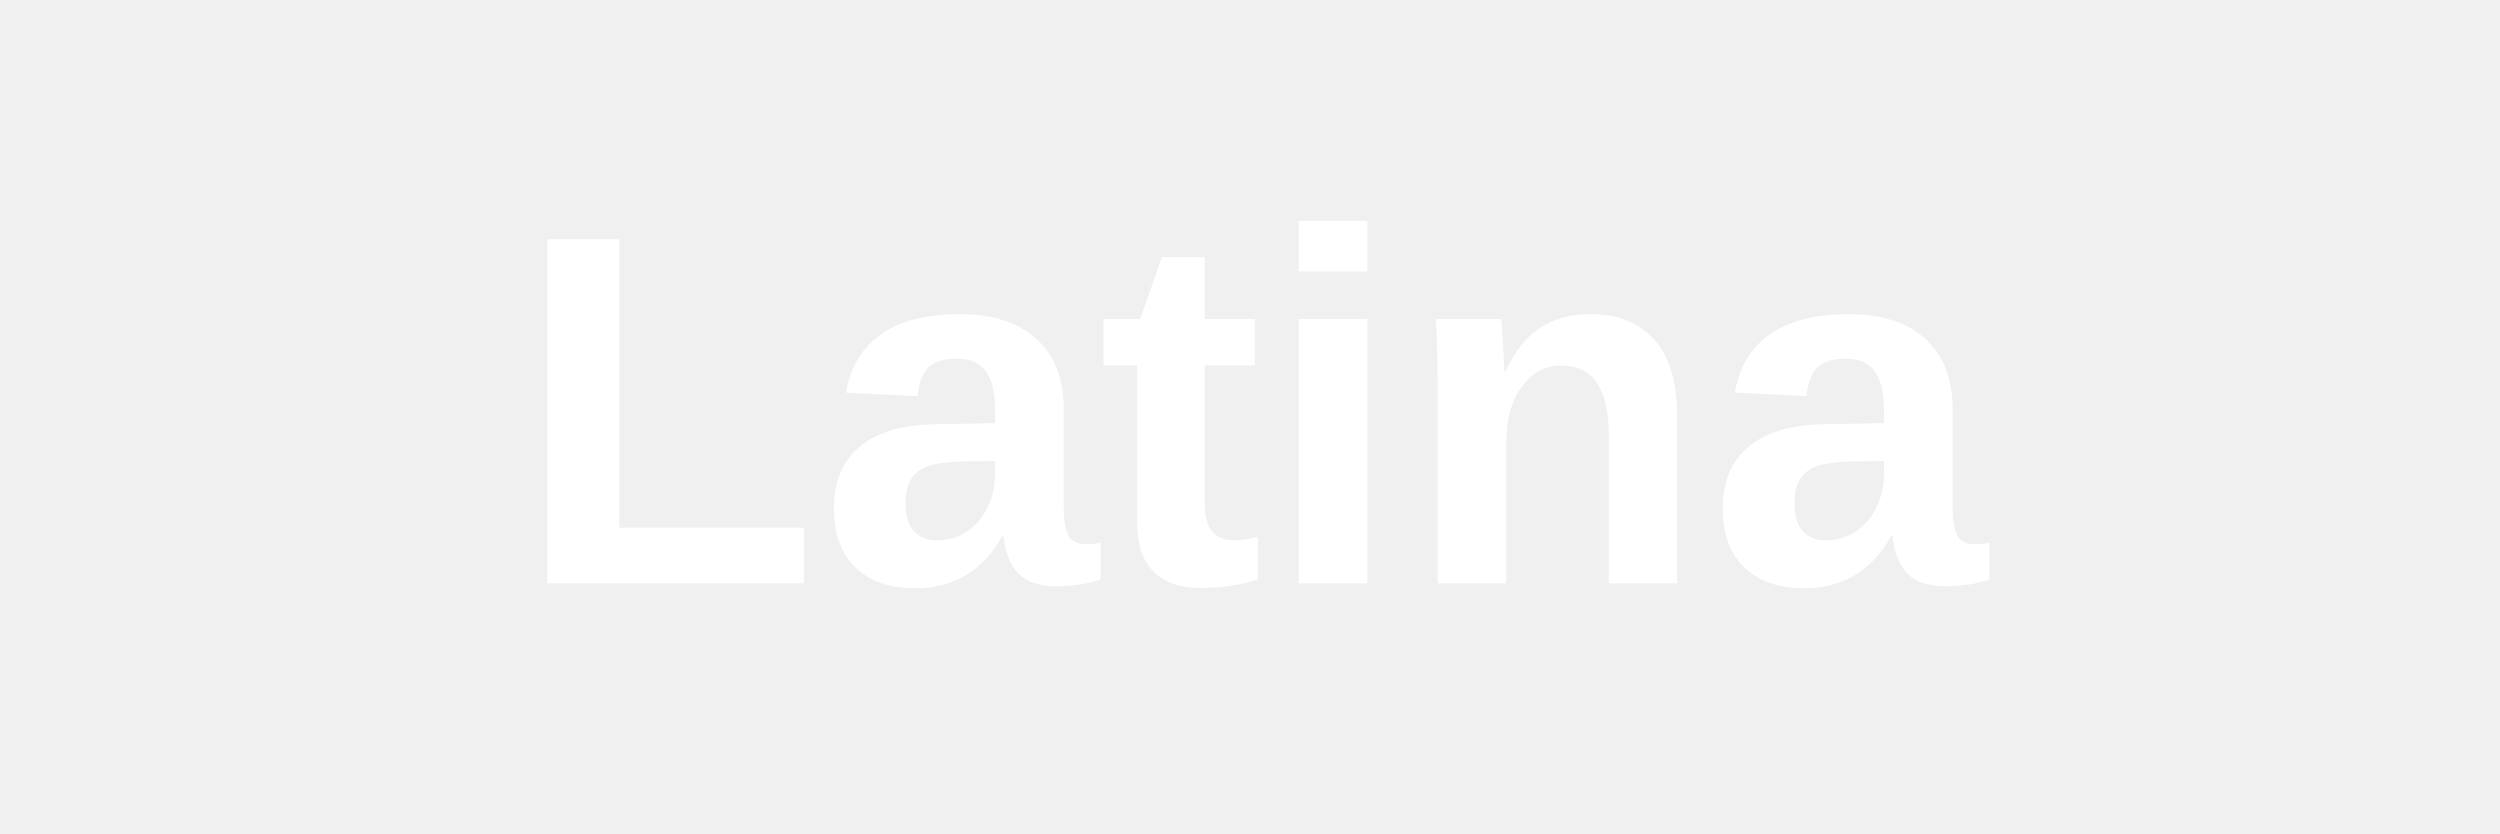
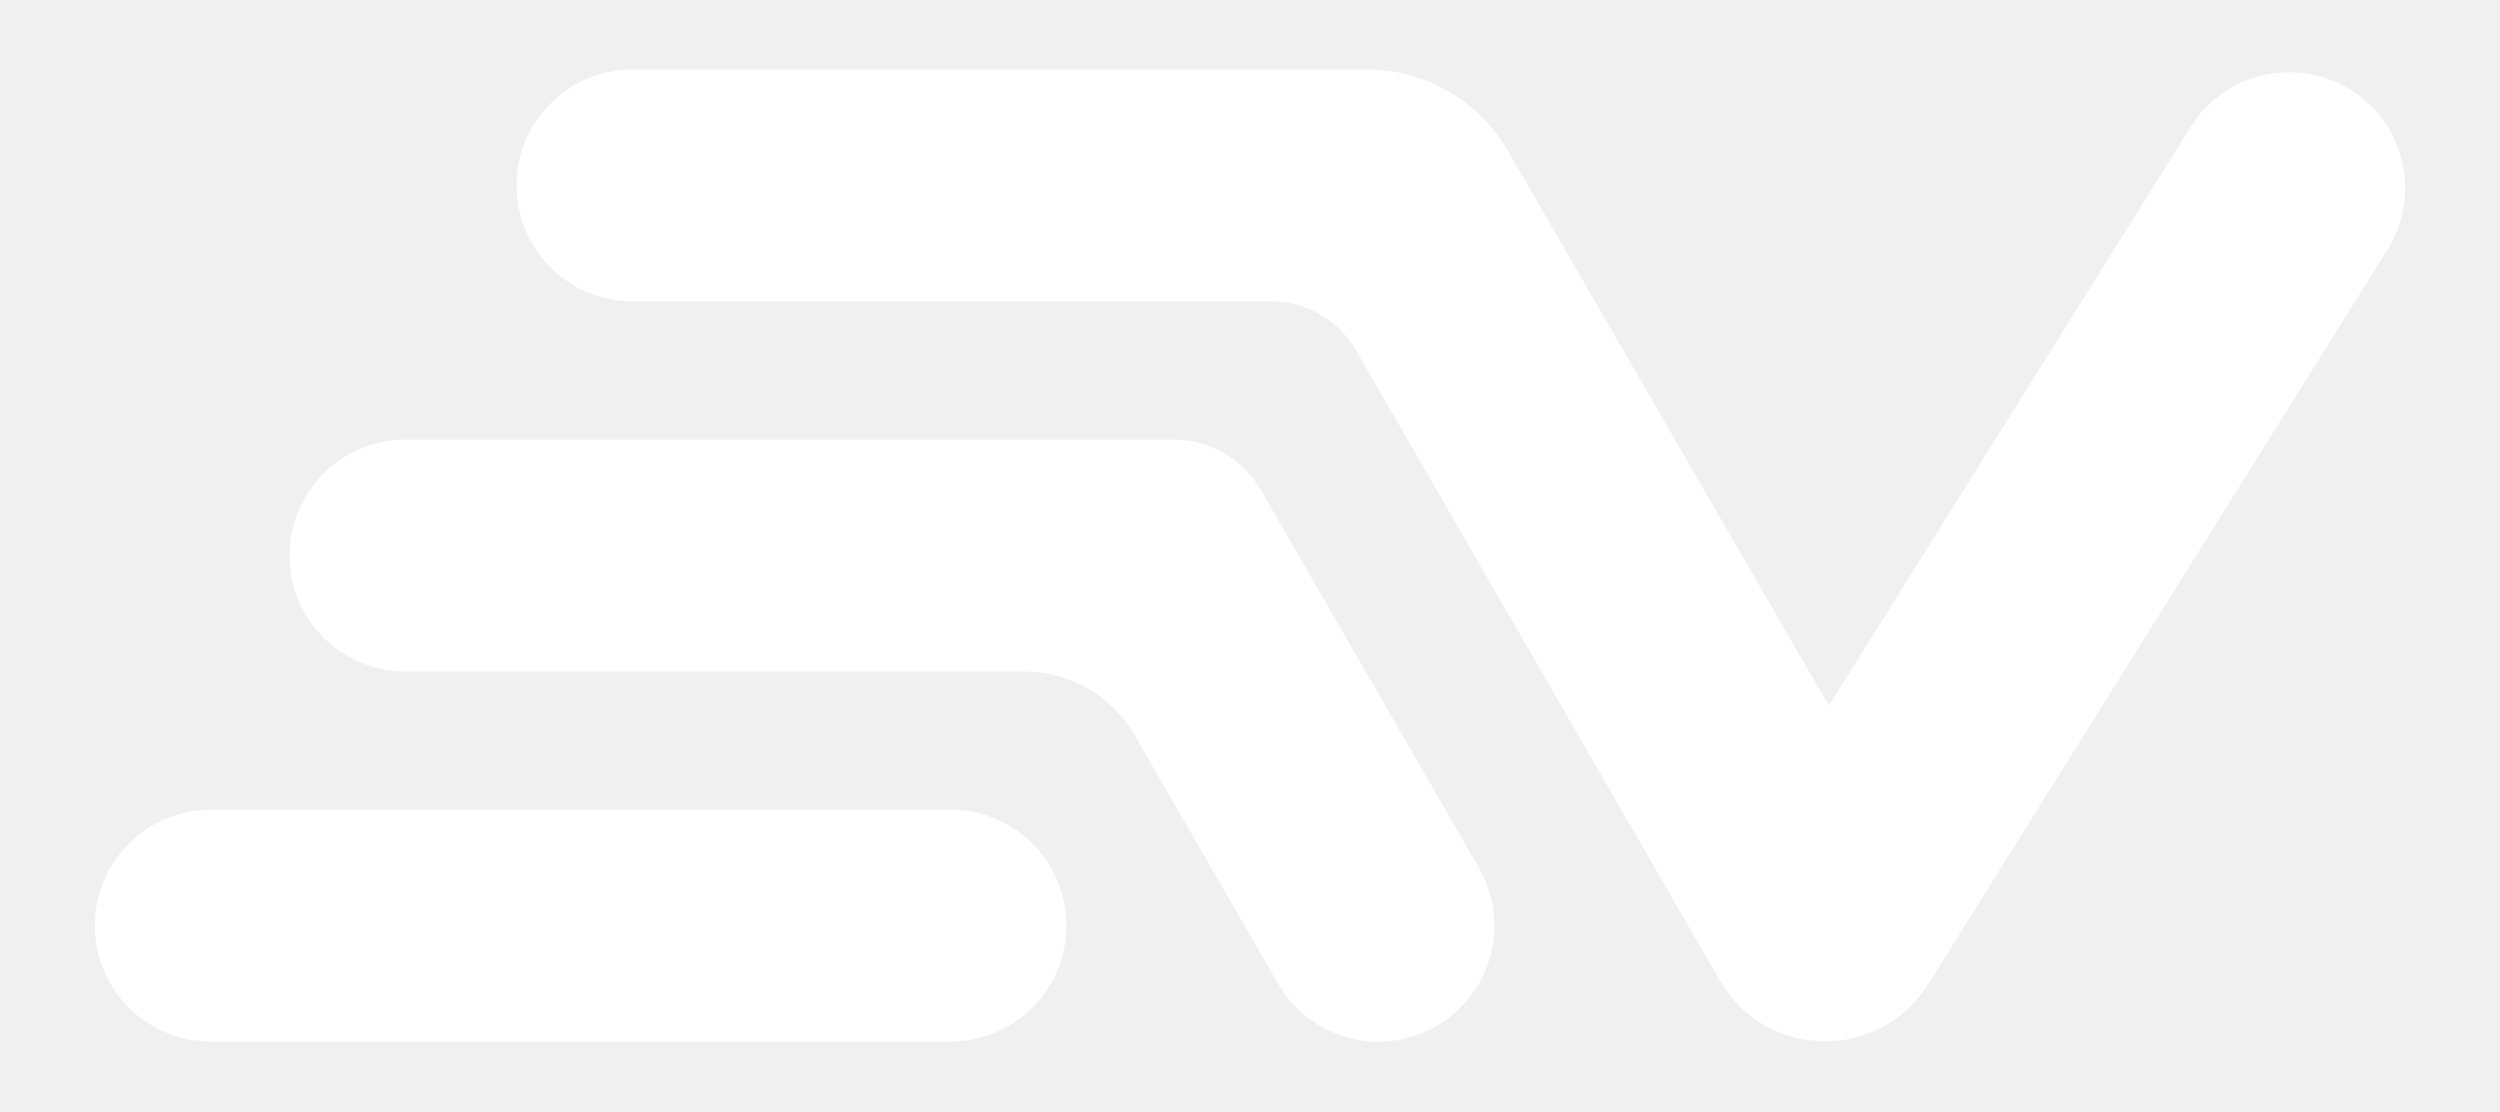
- <svg xmlns="http://www.w3.org/2000/svg" width="120" height="40" viewBox="0 0 120 40" fill="none">
-   <text x="60" y="28" text-anchor="middle" font-family="Arial, Helvetica, sans-serif" font-size="24" font-weight="bold" fill="#FFFFFF">Latina</text>
+ <svg xmlns="http://www.w3.org/2000/svg" width="63" height="28" viewBox="0 0 63 28" fill="none">
+   <path d="M29.582 11.079C30.484 11.079 31.319 11.561 31.77 12.343L37.268 21.865L37.266 21.867C38.074 23.264 37.594 25.051 36.197 25.857C34.8 26.665 33.013 26.185 32.207 24.789L28.591 18.523C28.018 17.532 26.962 16.923 25.818 16.923H10.217C8.603 16.923 7.296 15.615 7.296 14.001C7.296 12.387 8.603 11.079 10.217 11.079H29.582ZM23.951 20.404C25.564 20.404 26.873 21.712 26.873 23.325C26.873 24.939 25.564 26.247 23.951 26.247H5.311C3.698 26.247 2.39 24.939 2.39 23.325C2.391 21.712 3.698 20.404 5.311 20.404H23.951ZM34.442 1.75C35.908 1.75 37.265 2.532 38 3.802L46.087 17.782L55.21 3.192C56.065 1.825 57.869 1.41 59.236 2.265L59.238 2.263C60.605 3.118 61.021 4.922 60.166 6.289L49.397 23.512L48.59 24.803C47.365 26.761 44.497 26.711 43.342 24.711L42.579 23.392L34.17 8.826C33.728 8.064 32.914 7.593 32.033 7.593H15.939C14.325 7.593 13.018 6.286 13.017 4.672C13.017 3.058 14.325 1.75 15.939 1.75H34.442Z" fill="white" />
</svg>
